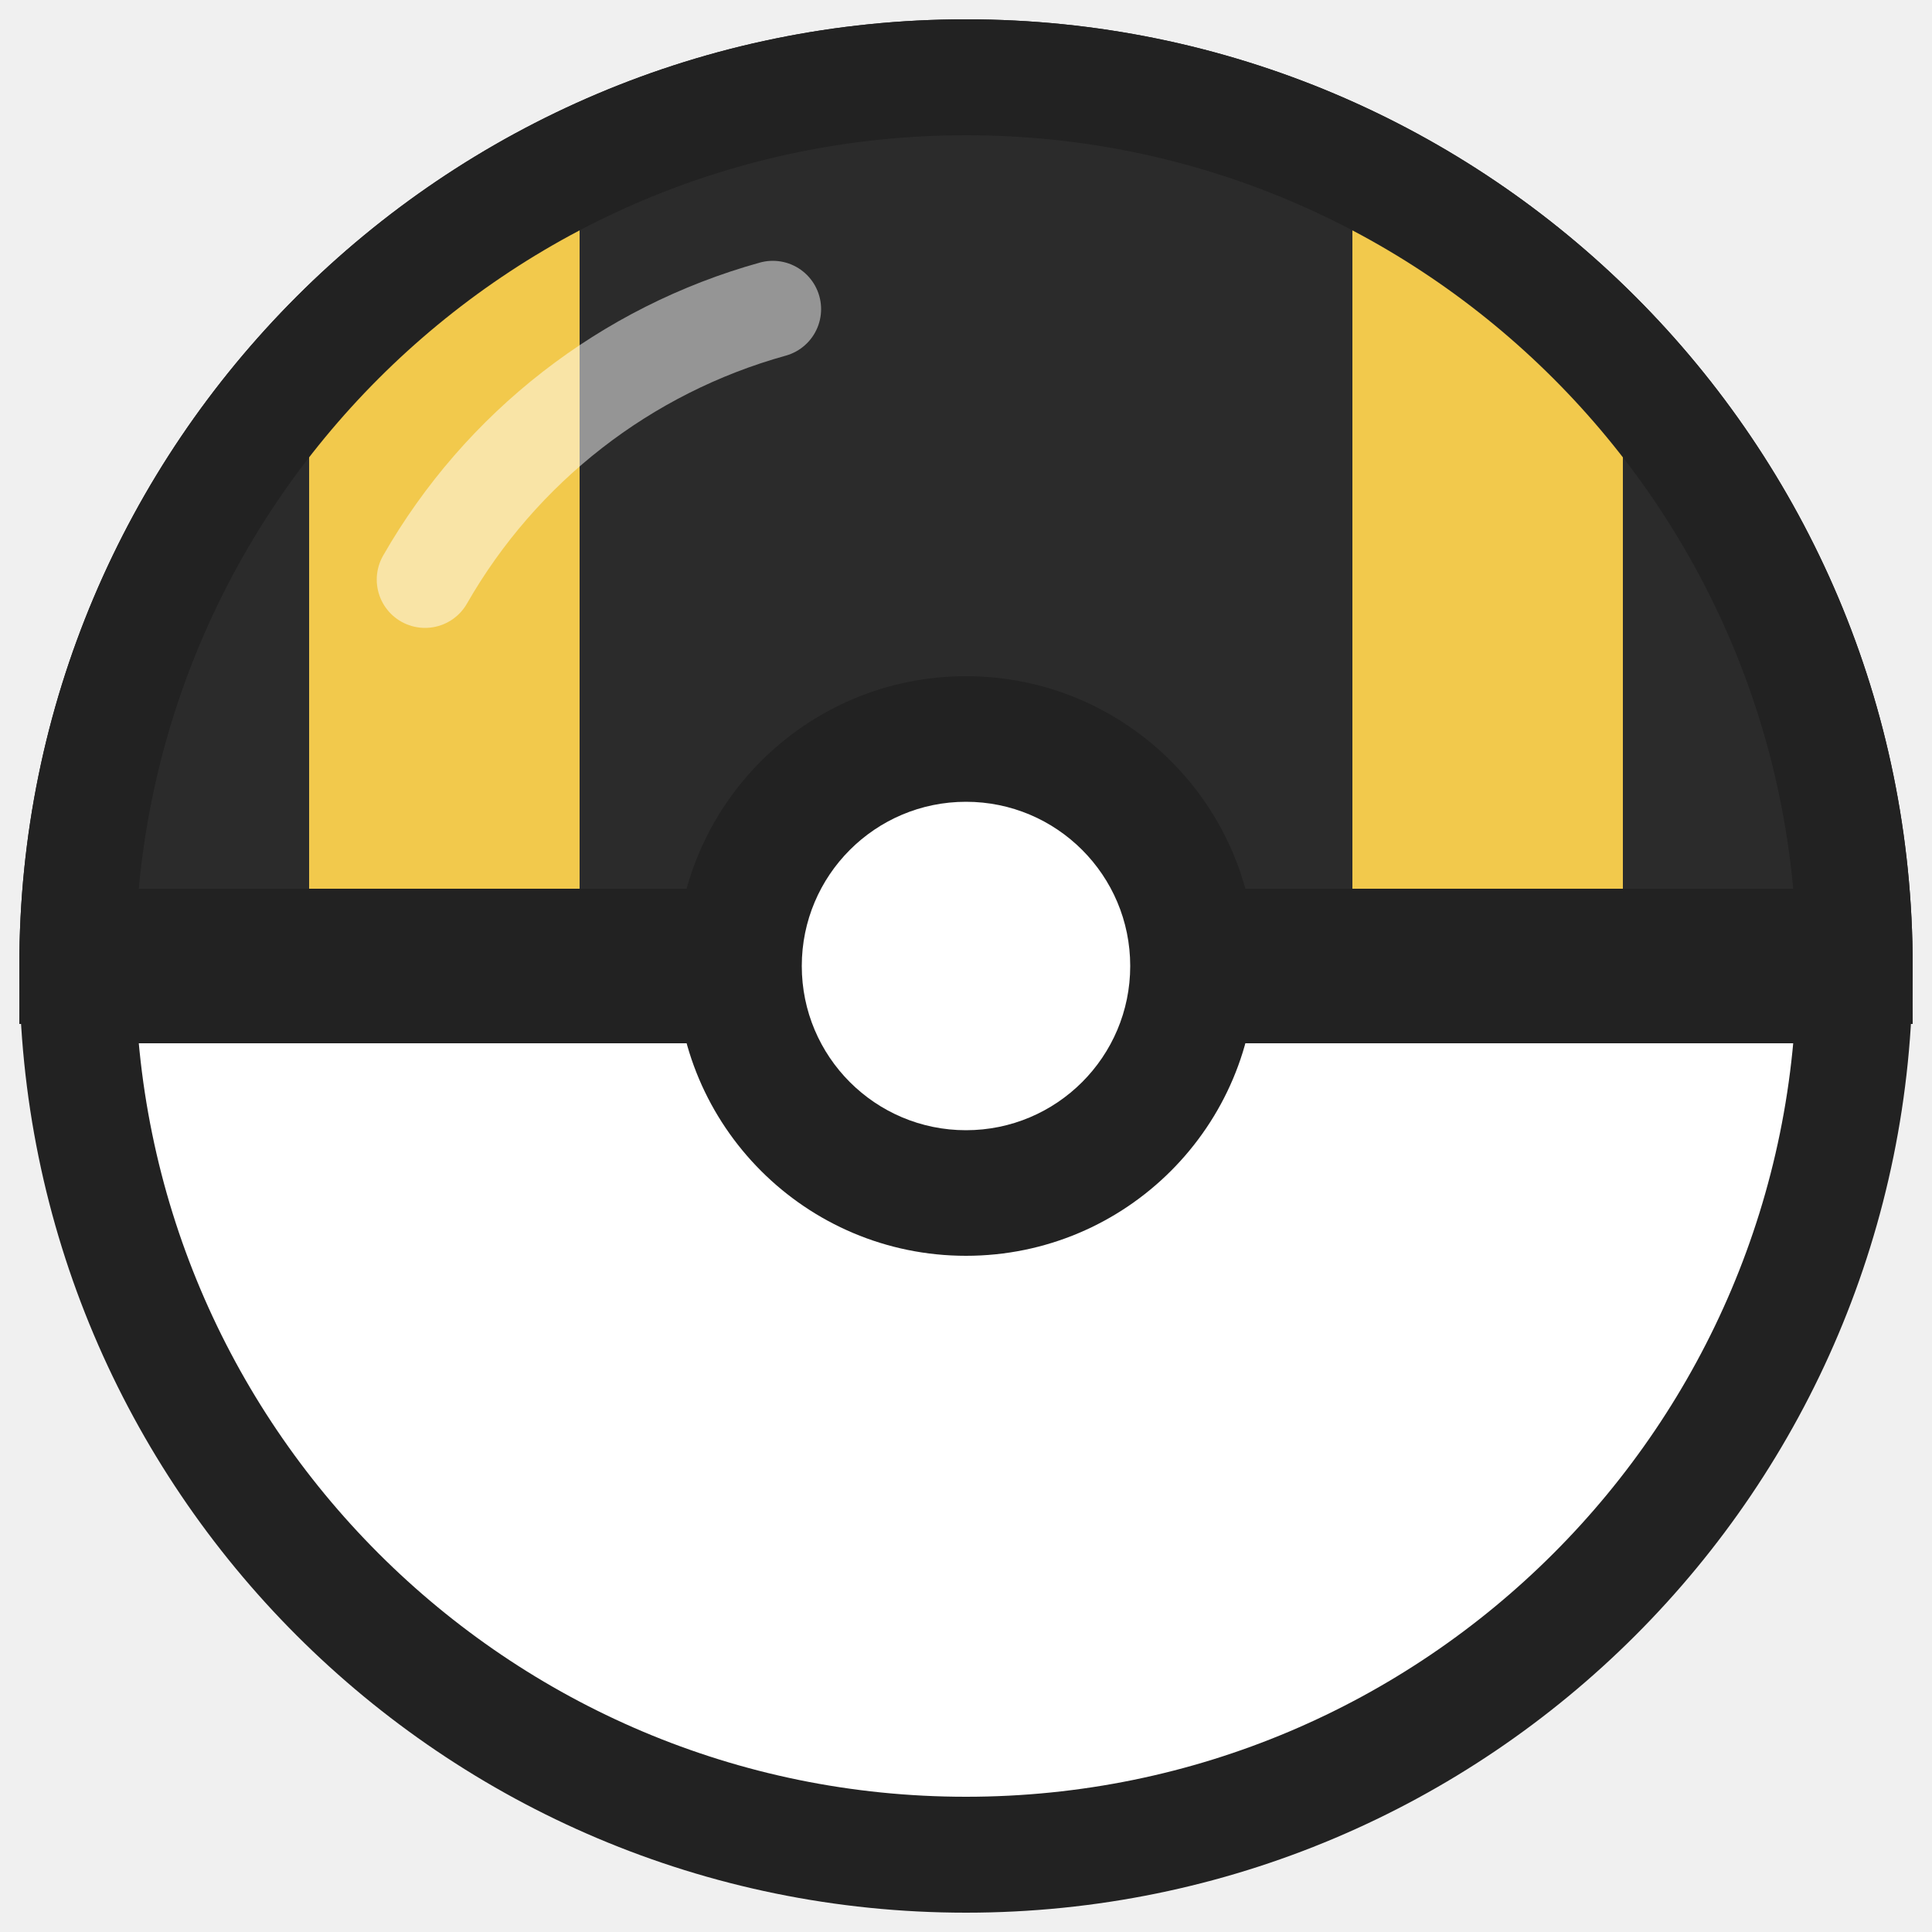
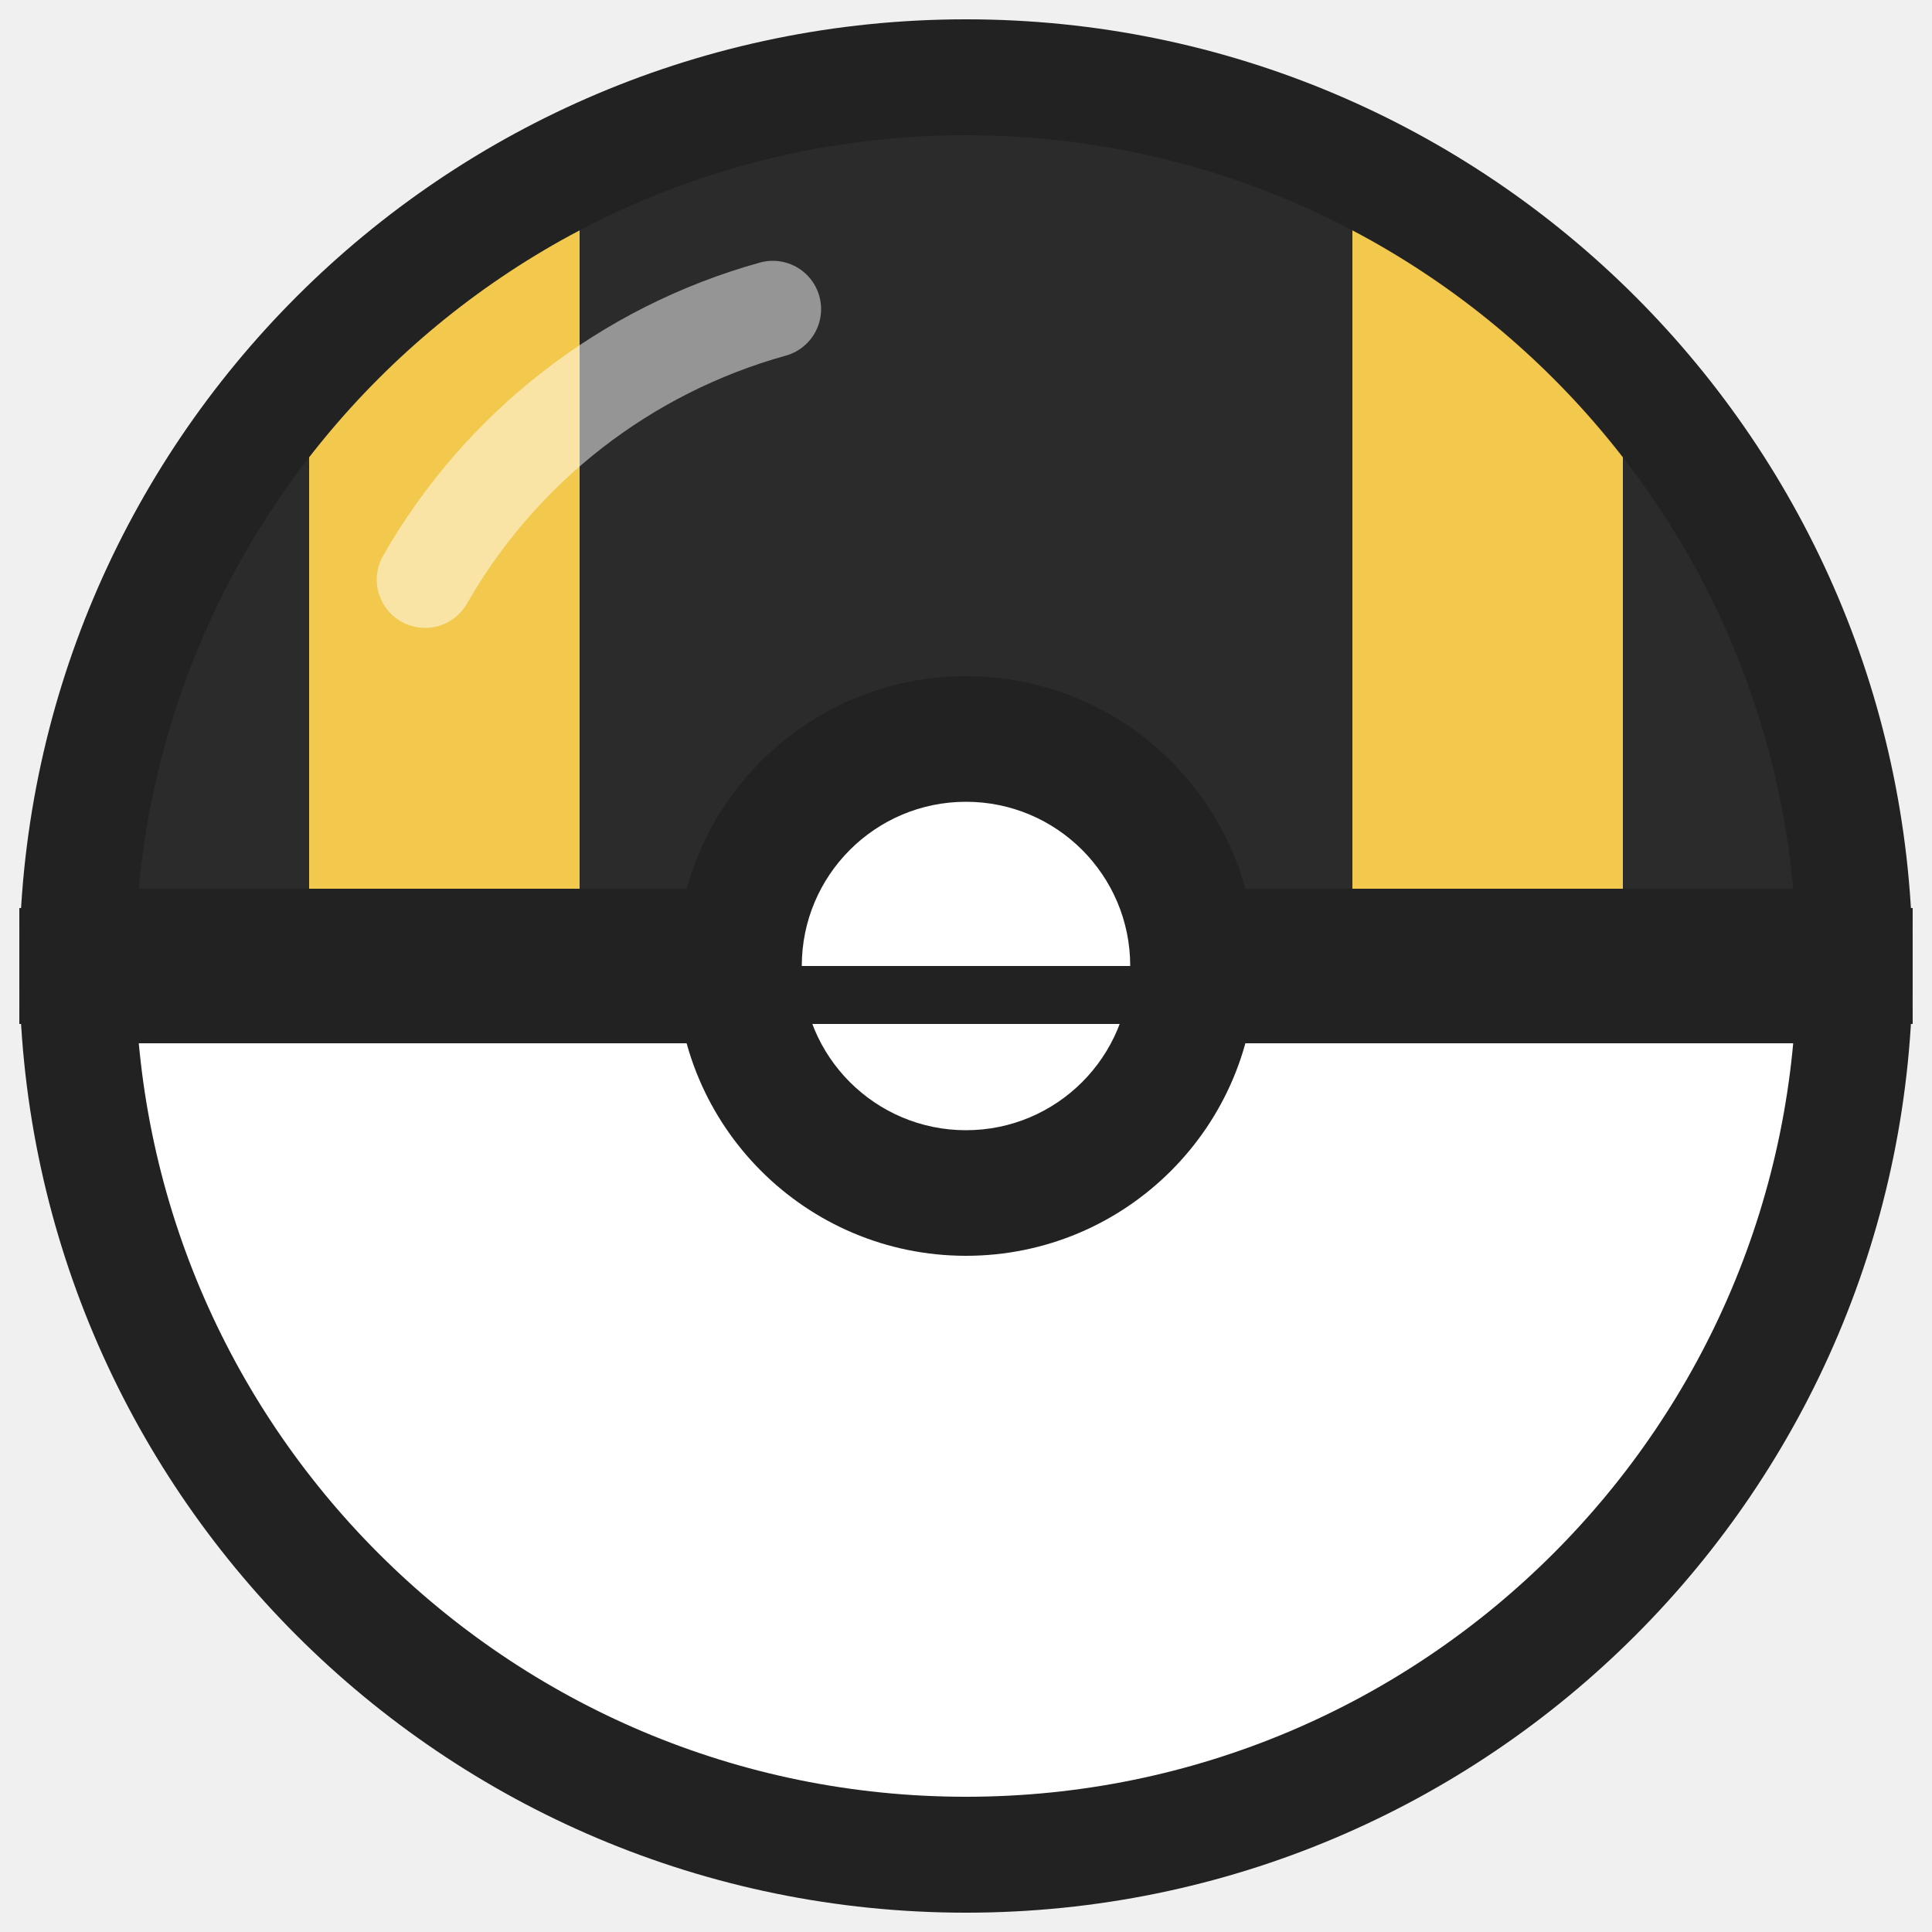
- <svg xmlns="http://www.w3.org/2000/svg" viewBox="0 0 100 100">
+ <svg xmlns="http://www.w3.org/2000/svg" viewBox="0 0 100 100" overflow="visible">
  <defs>
-     <clipPath id="top">
+     <clipPath id="lidclip">
      <path d="M4 50 A46 46 0 0 1 96 50 Z" />
    </clipPath>
  </defs>
-   <circle cx="50" cy="50" r="46" fill="#fff" stroke="#222" stroke-width="6" />
-   <path d="M4 50 A46 46 0 0 1 96 50 Z" fill="#2b2b2b" />
-   <g clip-path="url(#top)">
-     <rect x="16" y="0" width="14" height="50" fill="#f2c94c" />
-     <rect x="70" y="0" width="14" height="50" fill="#f2c94c" />
+   <g class="base">
+     <path d="M4 50 A46 46 0 0 0 96 50 Z" fill="#fff" stroke="#222" stroke-width="6" />
+     <rect x="4" y="50" width="92" height="4" fill="#222" />
+     <path d="M35 50 A15 15 0 0 0 65 50 Z" fill="#222" />
+     <path d="M41.5 50 A8.5 8.5 0 0 0 58.5 50 Z" fill="#fff" />
  </g>
-   <path d="M4 50 A46 46 0 0 1 96 50 Z" fill="none" stroke="#222" stroke-width="6" />
-   <rect x="4" y="46" width="92" height="8" fill="#222" />
-   <circle cx="50" cy="50" r="15" fill="#222" />
-   <circle cx="50" cy="50" r="8.5" fill="#fff" />
-   <path d="M22 30 A30 30 0 0 1 40 16" fill="none" stroke="#fff" stroke-width="5" stroke-linecap="round" opacity=".5" />
+   <g class="lid">
+     <path d="M4 50 A46 46 0 0 1 96 50 Z" fill="#2b2b2b" />
+     <g clip-path="url(#lidclip)">
+       <rect x="16" y="0" width="14" height="50" fill="#f2c94c" />
+       <rect x="70" y="0" width="14" height="50" fill="#f2c94c" />
+     </g>
+     <path d="M4 50 A46 46 0 0 1 96 50 Z" fill="none" stroke="#222" stroke-width="6" />
+     <rect x="4" y="46" width="92" height="4" fill="#222" />
+     <path d="M35 50 A15 15 0 0 1 65 50 Z" fill="#222" />
+     <path d="M41.5 50 A8.5 8.5 0 0 1 58.5 50 Z" fill="#fff" />
+     <path d="M22 30 A30 30 0 0 1 40 16" fill="none" stroke="#fff" stroke-width="5" stroke-linecap="round" opacity=".5" />
+   </g>
</svg>
